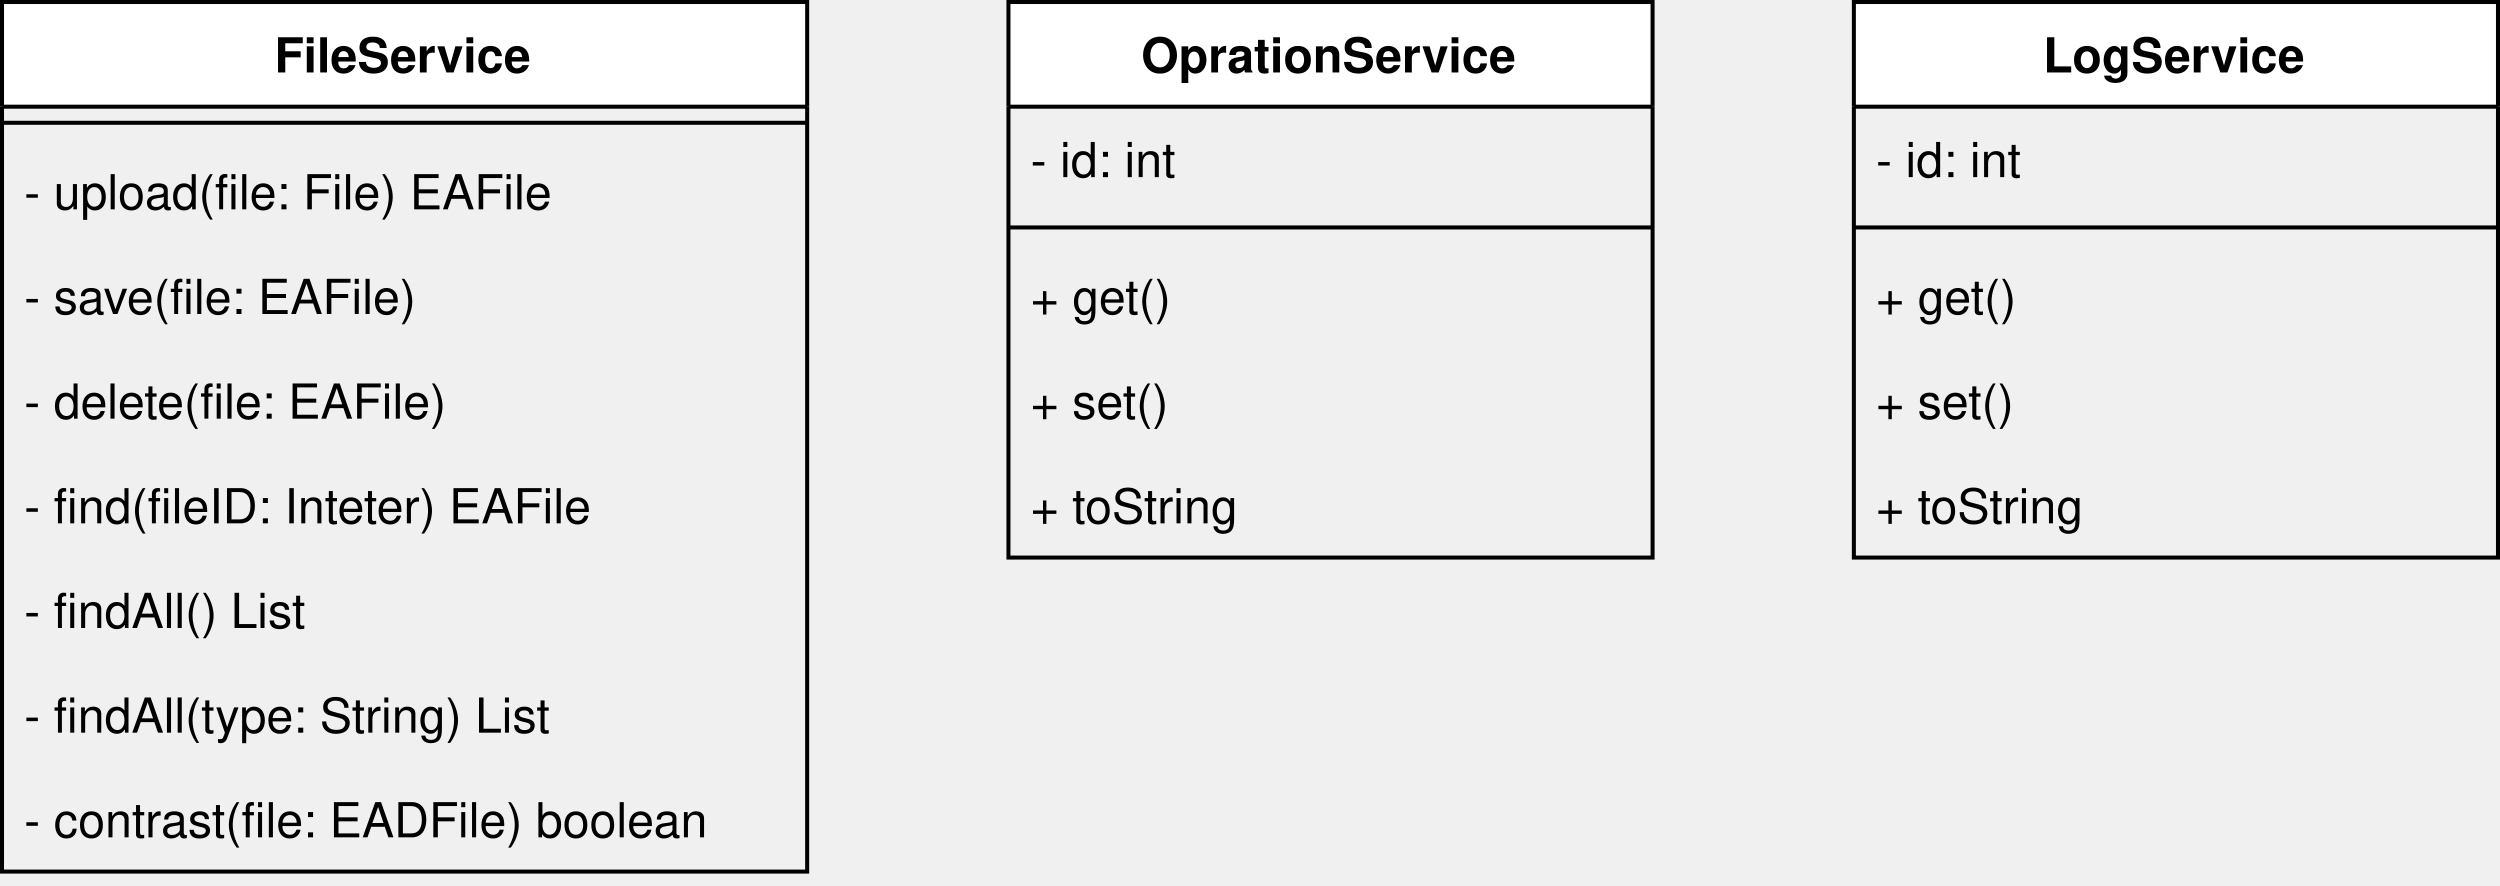
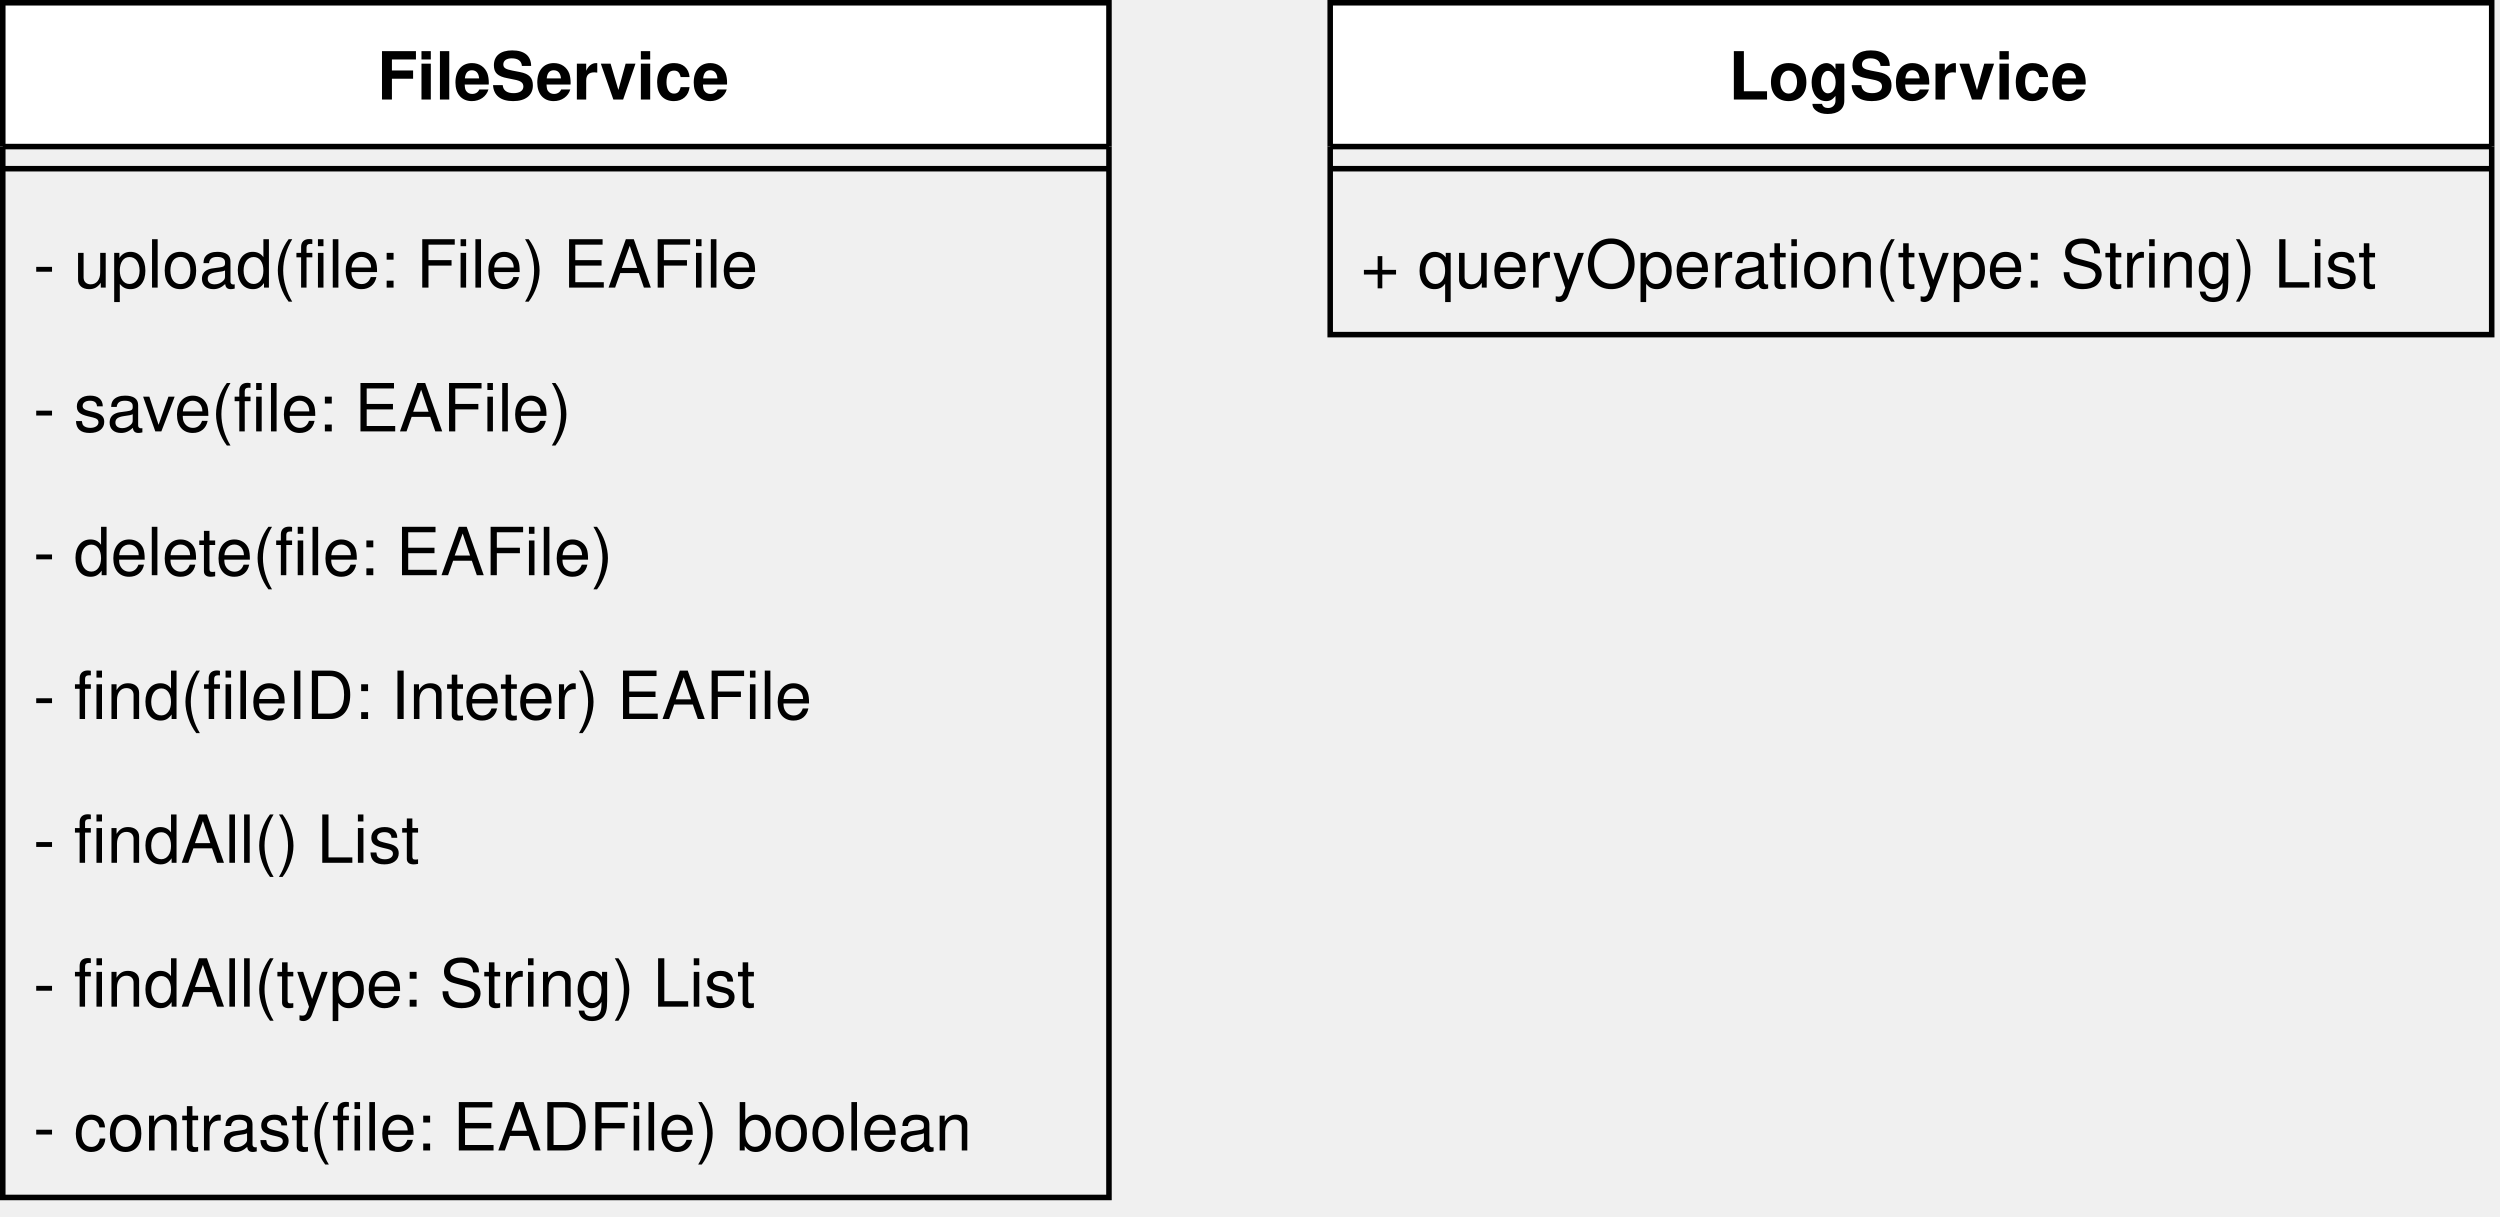
- <svg xmlns="http://www.w3.org/2000/svg" version="1.1" width="621px" height="220px" viewBox="-0.5 -0.5 621 220" content="&lt;mxfile host=&quot;app.diagrams.net&quot; modified=&quot;2021-08-08T09:29:03.419Z&quot; agent=&quot;5.0 (Windows NT 10.0; Win64; x64) AppleWebKit/537.36 (KHTML, like Gecko) Chrome/92.0.452.107 Safari/537.36 Edg/92.0.902.62&quot; etag=&quot;k2atevOOMiCmKAU82ZDH&quot; version=&quot;14.9.5&quot; type=&quot;github&quot;&gt;&lt;diagram id=&quot;C5RBs43oDa-KdzZeNtuy&quot; name=&quot;Page-1&quot;&gt;7ZpNc+I4EIZ/DVWZQ7awDQ4cA+Rrl+xml8xQc1RsYasi3F5ZfM2vn5YtQxw5E5jCIQedsNqSQP28Lb9W0fKG8/WNIGl8DyHlLbcdrlveqOW6juu18UNFNkWke9EvApFgoe60C0zYD6qDely0YCHNKh0lAJcsrQYDSBIayEqMCAGrarcZ8Oq3piSiRmASEG5GpyyUcRHtuRe7+C1lUVx+s+Pr9c1J2VmvJItJCKsXIe+q5Q0FgCyu5ush5Sp5ZV6md5spHz/7N3/+m/1Pvg7+evz723kx2fUhQ7ZLEDSRvz115+FmeX93f/39EVZ0Me13vt1O9ZD2kvCFztc143RCxZIFVC9bbspcZis25yTB1mAGiZzoOw62CWdRgtcB/kQqMLCkQjLEcKlvSEgxGsSMh2OygYVaSCZJ8Fy2BjEI9gOnJVzPibeF1Ipy/UqPiRqJ4TZGBc2wz0OZHedV6J6sKx3HJJM6EADnJM3Y03YZcyIilgxASpiXo2CRhDTUra0IVCPiJMvKG89UBrFu6KxiCuj6lQzfYehshYUVSWFOpdjgOD1LR/PaVJurnbDdto7FL0TtOr4uKF1M0XbmnWDwQmvmAP1cGPoxRMNZLphMCnjelqDK9YxxPgQOqJZRAnmnUkWczmSNhuYsDHk+WUoClkSPSlOjc2cXGecDR94u8p9Og5ejlESSgrbCxMkT5Q+QMclAzS+KvoMUWCLzVHUHre4ojwg5hAQXQVjOj6KKVlQpaT/Yb1efCVvTdf396PYaYtsz2J5jc5FyIOEZwsPgJQbUhvEFP68u1ZWBH5Mit/hf4T5cAcUuUoXdMWGrEODYGc9rNUbd0KRGAFXQA0zusP1HVyF3h9h2du2TqcDr7FnjTZV4v1YGGVnSFyIo4H+x9I9M3993h2+KvmM6BIUfXSKVVgDNC6C350OgOQE4tQKYsaR4CNyNCgHcoe9D52efBI1JwXHcU2vBfVMLl5yfKfZjhjmw5I9M3uudmnznl+TlJtXPgYkUyMAqoSkl+Ke2g45Xq4QAX8sFrr9iCUblu8ETAKcksXI4thz6J/eHXUMO/6SCqBdqe4r0SU+R3P67x0iOXyOi7WPo+Coyz5HO9Ri1k6h6slvHoVtHUZqHHC/VUm9s6yjPCu3hYRN4u+bLQi3epkraNX1Cy8XltiMqz+w5wdF515wUfXA5m68IBfDMAm8CeM3J0AcDN61fAVxC8RZomR+bed0R0AdD9w3oY4is1f+kVr/b/mxW37VW//jbRlGVn9fqe3Vm0Fr9I+E9tdX33nJ+1uo3wvvkVt97y/lZq98I8JNbfc90fdbqN8u8SauPzd3fVvN7L/786139BA==&lt;/diagram&gt;&lt;/mxfile&gt;" resource="https://app.diagrams.net/#HJDsen99%2FUML%2Fmain%2FFileService.svg">
+ <svg xmlns="http://www.w3.org/2000/svg" version="1.1" width="452px" height="220px" viewBox="-0.5 -0.5 452 220" content="&lt;mxfile host=&quot;app.diagrams.net&quot; modified=&quot;2021-08-09T01:34:30.059Z&quot; agent=&quot;5.0 (Windows NT 10.0; Win64; x64) AppleWebKit/537.36 (KHTML, like Gecko) Chrome/92.0.452.107 Safari/537.36 Edg/92.0.902.62&quot; etag=&quot;ROfHgEKsWusKnClmLtE9&quot; version=&quot;14.9.5&quot; type=&quot;github&quot;&gt;&lt;diagram id=&quot;C5RBs43oDa-KdzZeNtuy&quot; name=&quot;Page-1&quot;&gt;7ZnbdppAFIafxrWSi3QJGKOXHhJjq21a07h6OYERZjmwyTAeyNN3DwwqgSYm1doLbhL2Pwfd+/8GhrFm9fz1QJDQG4NDec2sO+ua1a+ZZqvRwr9KiFPBardTwRXMSSVjK0zYM9ViXasL5tAo11ECcMnCvGhDEFBb5jQiBKzy3WbA858aEpcWhIlNeFGdMkd6Oi3zaqvfUuZ62ScbTZ2fT7LOOpPIIw6sdiTrumb1BIBMr/x1j3JVu6wu02E85aN5c/D5e/REfna/3H99uEgnu3nPkE0Kggbyw1M37gbL8XB88+seVnQxbTcebqd6SH1J+ELX64ZxOqFiyWyq05ZxVstoxXxOAoy6MwjkRLcYGBPO3ACvbfyKVKCwpEIytKGjGySEqNoe486IxLBQiUSS2PMs6nog2DNOS7ieE5uF1ESZzVyPiRqJch1VQSPsc5dVx3ghjck613FEIqkFGzgnYcQeN2n4RLgs6IKU4GejYBE41NHRBgIVuJxEUdYwp9L2dLCnYdpYVSq63sFVGzig4FMpYuyiWxvarzgfrrZgm3WteTtQm0ZTLyi9mNzNzFtg8EIz8w5+rgr8FKDhLAEmkgLmmyWoaj1jnPeAA9LSDyDplFHE6UyWMOQzx+HJZCGxWeDeK6b6F8ZWGSUD+9ZW+aHLYCVWSiJJ6rayiZNHyu8gYpKBml+kfbshsEAmpbrs1i77iSJkDwJMgrDEUooUragiqcTsV5fa22Zrd83mfu62juRtq+DtBYaLkANxztA8FDsoqBvGOf6/7qirgv2YrNzY/8Lu9xOQ3kXyZjeKZisJcOyMJ2vVQ25oUAJA3uguFrdX/3SpLDd7GBvb+GQUWI091/ixlni7FIOILOkOBKn555X7B3a/ue8d/ljuG8UdgrIfN4lUVgAcH4DWng+B4wFglAIwY0H6EBj2UwCGuO/DnV/1JDgaCoZhnpoF848sdDg/U96PGNagcv7AzlutUzvfeNV5GYf6OTCRAj2oSDgWCc1TbwcNq5QEG1/LBeaf2xL0s3eDRwBOSVDhcGgc2qfeH2YT7+AwArc6QPpPD5DM1tsnSEYJP9l7yMH5sYq3kwI11QnSi7X2V0dIZfYe6wjJKm4baiamW39aUBF/C6kgqnDV/uGfEVF2nFRGxAceGBhufwxJ2nZ+UbKufwM=&lt;/diagram&gt;&lt;/mxfile&gt;" resource="https://app.diagrams.net/#HJDsen99%2FUML%2Fmain%2FFileService.svg">
  <defs>
    <clipPath id="mx-clip-4-39-192-26-0">
      <rect x="4" y="39" width="192" height="26" />
    </clipPath>
    <clipPath id="mx-clip-4-65-192-26-0">
      <rect x="4" y="65" width="192" height="26" />
    </clipPath>
    <clipPath id="mx-clip-4-91-192-26-0">
      <rect x="4" y="91" width="192" height="26" />
    </clipPath>
    <clipPath id="mx-clip-4-117-192-26-0">
      <rect x="4" y="117" width="192" height="26" />
    </clipPath>
    <clipPath id="mx-clip-4-143-192-26-0">
      <rect x="4" y="143" width="192" height="26" />
    </clipPath>
    <clipPath id="mx-clip-4-169-192-26-0">
      <rect x="4" y="169" width="192" height="26" />
    </clipPath>
    <clipPath id="mx-clip-4-195-192-26-0">
      <rect x="4" y="195" width="192" height="26" />
    </clipPath>
-     <clipPath id="mx-clip-254-31-152-26-0">
-       <rect x="254" y="31" width="152" height="26" />
-     </clipPath>
-     <clipPath id="mx-clip-254-65-152-26-0">
-       <rect x="254" y="65" width="152" height="26" />
-     </clipPath>
-     <clipPath id="mx-clip-254-91-152-26-0">
-       <rect x="254" y="91" width="152" height="26" />
-     </clipPath>
-     <clipPath id="mx-clip-254-117-152-26-0">
-       <rect x="254" y="117" width="152" height="26" />
-     </clipPath>
-     <clipPath id="mx-clip-464-31-152-26-0">
-       <rect x="464" y="31" width="152" height="26" />
-     </clipPath>
-     <clipPath id="mx-clip-464-65-152-26-0">
-       <rect x="464" y="65" width="152" height="26" />
-     </clipPath>
-     <clipPath id="mx-clip-464-91-152-26-0">
-       <rect x="464" y="91" width="152" height="26" />
-     </clipPath>
-     <clipPath id="mx-clip-464-117-152-26-0">
-       <rect x="464" y="117" width="152" height="26" />
+     <clipPath id="mx-clip-244-39-202-26-0">
+       <rect x="244" y="39" width="202" height="26" />
    </clipPath>
  </defs>
  <g>
    <path d="M 0 26 L 0 0 L 200 0 L 200 26" fill="#ffffff" stroke="#000000" stroke-miterlimit="10" pointer-events="all" />
    <path d="M 0 26 L 0 216 L 200 216 L 200 26" fill="none" stroke="#000000" stroke-miterlimit="10" pointer-events="none" />
    <path d="M 0 26 L 200 26" fill="none" stroke="#000000" stroke-miterlimit="10" pointer-events="none" />
    <g fill="#000000" font-family="Helvetica" font-weight="bold" pointer-events="none" text-anchor="middle" font-size="12px">
      <text x="99.5" y="17.5">FileService</text>
    </g>
    <path d="M 0 30 L 200 30" fill="none" stroke="#000000" stroke-miterlimit="10" pointer-events="none" />
    <g fill="#000000" font-family="Helvetica" pointer-events="none" clip-path="url(#mx-clip-4-39-192-26-0)" font-size="12px">
      <text x="5.5" y="51.5">- upload(file: File) EAFile</text>
    </g>
    <g fill="#000000" font-family="Helvetica" pointer-events="none" clip-path="url(#mx-clip-4-65-192-26-0)" font-size="12px">
      <text x="5.5" y="77.5">- save(file: EAFile)</text>
    </g>
    <g fill="#000000" font-family="Helvetica" pointer-events="none" clip-path="url(#mx-clip-4-91-192-26-0)" font-size="12px">
      <text x="5.5" y="103.5">- delete(file: EAFile)</text>
    </g>
    <g fill="#000000" font-family="Helvetica" pointer-events="none" clip-path="url(#mx-clip-4-117-192-26-0)" font-size="12px">
      <text x="5.5" y="129.5">- find(fileID: Inteter) EAFile</text>
    </g>
    <g fill="#000000" font-family="Helvetica" pointer-events="none" clip-path="url(#mx-clip-4-143-192-26-0)" font-size="12px">
      <text x="5.5" y="155.5">- findAll() List</text>
    </g>
    <g fill="#000000" font-family="Helvetica" pointer-events="none" clip-path="url(#mx-clip-4-169-192-26-0)" font-size="12px">
      <text x="5.5" y="181.5">- findAll(type: String) List</text>
    </g>
    <g fill="#000000" font-family="Helvetica" pointer-events="none" clip-path="url(#mx-clip-4-195-192-26-0)" font-size="12px">
      <text x="5.5" y="207.5">- contrast(file: EADFile) boolean</text>
    </g>
-     <path d="M 250 26 L 250 0 L 410 0 L 410 26" fill="#ffffff" stroke="#000000" stroke-miterlimit="10" pointer-events="none" />
-     <path d="M 250 26 L 250 138 L 410 138 L 410 26" fill="none" stroke="#000000" stroke-miterlimit="10" pointer-events="none" />
-     <path d="M 250 26 L 410 26" fill="none" stroke="#000000" stroke-miterlimit="10" pointer-events="none" />
+     <path d="M 240 26 L 240 0 L 450 0 L 450 26" fill="#ffffff" stroke="#000000" stroke-miterlimit="10" pointer-events="none" />
+     <path d="M 240 26 L 240 60 L 450 60 L 450 26" fill="none" stroke="#000000" stroke-miterlimit="10" pointer-events="none" />
+     <path d="M 240 26 L 450 26" fill="none" stroke="#000000" stroke-miterlimit="10" pointer-events="none" />
    <g fill="#000000" font-family="Helvetica" font-weight="bold" pointer-events="none" text-anchor="middle" font-size="12px">
-       <text x="329.5" y="17.5">OprationService</text>
+       <text x="344.5" y="17.5">LogService</text>
    </g>
-     <g fill="#000000" font-family="Helvetica" pointer-events="none" clip-path="url(#mx-clip-254-31-152-26-0)" font-size="12px">
-       <text x="255.5" y="43.5">- id: int</text>
-     </g>
-     <path d="M 250 56 L 410 56" fill="none" stroke="#000000" stroke-miterlimit="10" pointer-events="none" />
-     <g fill="#000000" font-family="Helvetica" pointer-events="none" clip-path="url(#mx-clip-254-65-152-26-0)" font-size="12px">
-       <text x="255.5" y="77.5">+ get()</text>
-     </g>
-     <g fill="#000000" font-family="Helvetica" pointer-events="none" clip-path="url(#mx-clip-254-91-152-26-0)" font-size="12px">
-       <text x="255.5" y="103.5">+ set()</text>
-     </g>
-     <g fill="#000000" font-family="Helvetica" pointer-events="none" clip-path="url(#mx-clip-254-117-152-26-0)" font-size="12px">
-       <text x="255.5" y="129.5">+ toString</text>
-     </g>
-     <path d="M 460 26 L 460 0 L 620 0 L 620 26" fill="#ffffff" stroke="#000000" stroke-miterlimit="10" pointer-events="none" />
-     <path d="M 460 26 L 460 138 L 620 138 L 620 26" fill="none" stroke="#000000" stroke-miterlimit="10" pointer-events="none" />
-     <path d="M 460 26 L 620 26" fill="none" stroke="#000000" stroke-miterlimit="10" pointer-events="none" />
-     <g fill="#000000" font-family="Helvetica" font-weight="bold" pointer-events="none" text-anchor="middle" font-size="12px">
-       <text x="539.5" y="17.5">LogService</text>
-     </g>
-     <g fill="#000000" font-family="Helvetica" pointer-events="none" clip-path="url(#mx-clip-464-31-152-26-0)" font-size="12px">
-       <text x="465.5" y="43.5">- id: int</text>
-     </g>
-     <path d="M 460 56 L 620 56" fill="none" stroke="#000000" stroke-miterlimit="10" pointer-events="none" />
-     <g fill="#000000" font-family="Helvetica" pointer-events="none" clip-path="url(#mx-clip-464-65-152-26-0)" font-size="12px">
-       <text x="465.5" y="77.5">+ get()</text>
-     </g>
-     <g fill="#000000" font-family="Helvetica" pointer-events="none" clip-path="url(#mx-clip-464-91-152-26-0)" font-size="12px">
-       <text x="465.5" y="103.5">+ set()</text>
-     </g>
-     <g fill="#000000" font-family="Helvetica" pointer-events="none" clip-path="url(#mx-clip-464-117-152-26-0)" font-size="12px">
-       <text x="465.5" y="129.5">+ toString</text>
+     <path d="M 240 30 L 450 30" fill="none" stroke="#000000" stroke-miterlimit="10" pointer-events="none" />
+     <g fill="#000000" font-family="Helvetica" pointer-events="none" clip-path="url(#mx-clip-244-39-202-26-0)" font-size="12px">
+       <text x="245.5" y="51.5">+ queryOperation(type: String) List</text>
    </g>
  </g>
</svg>
